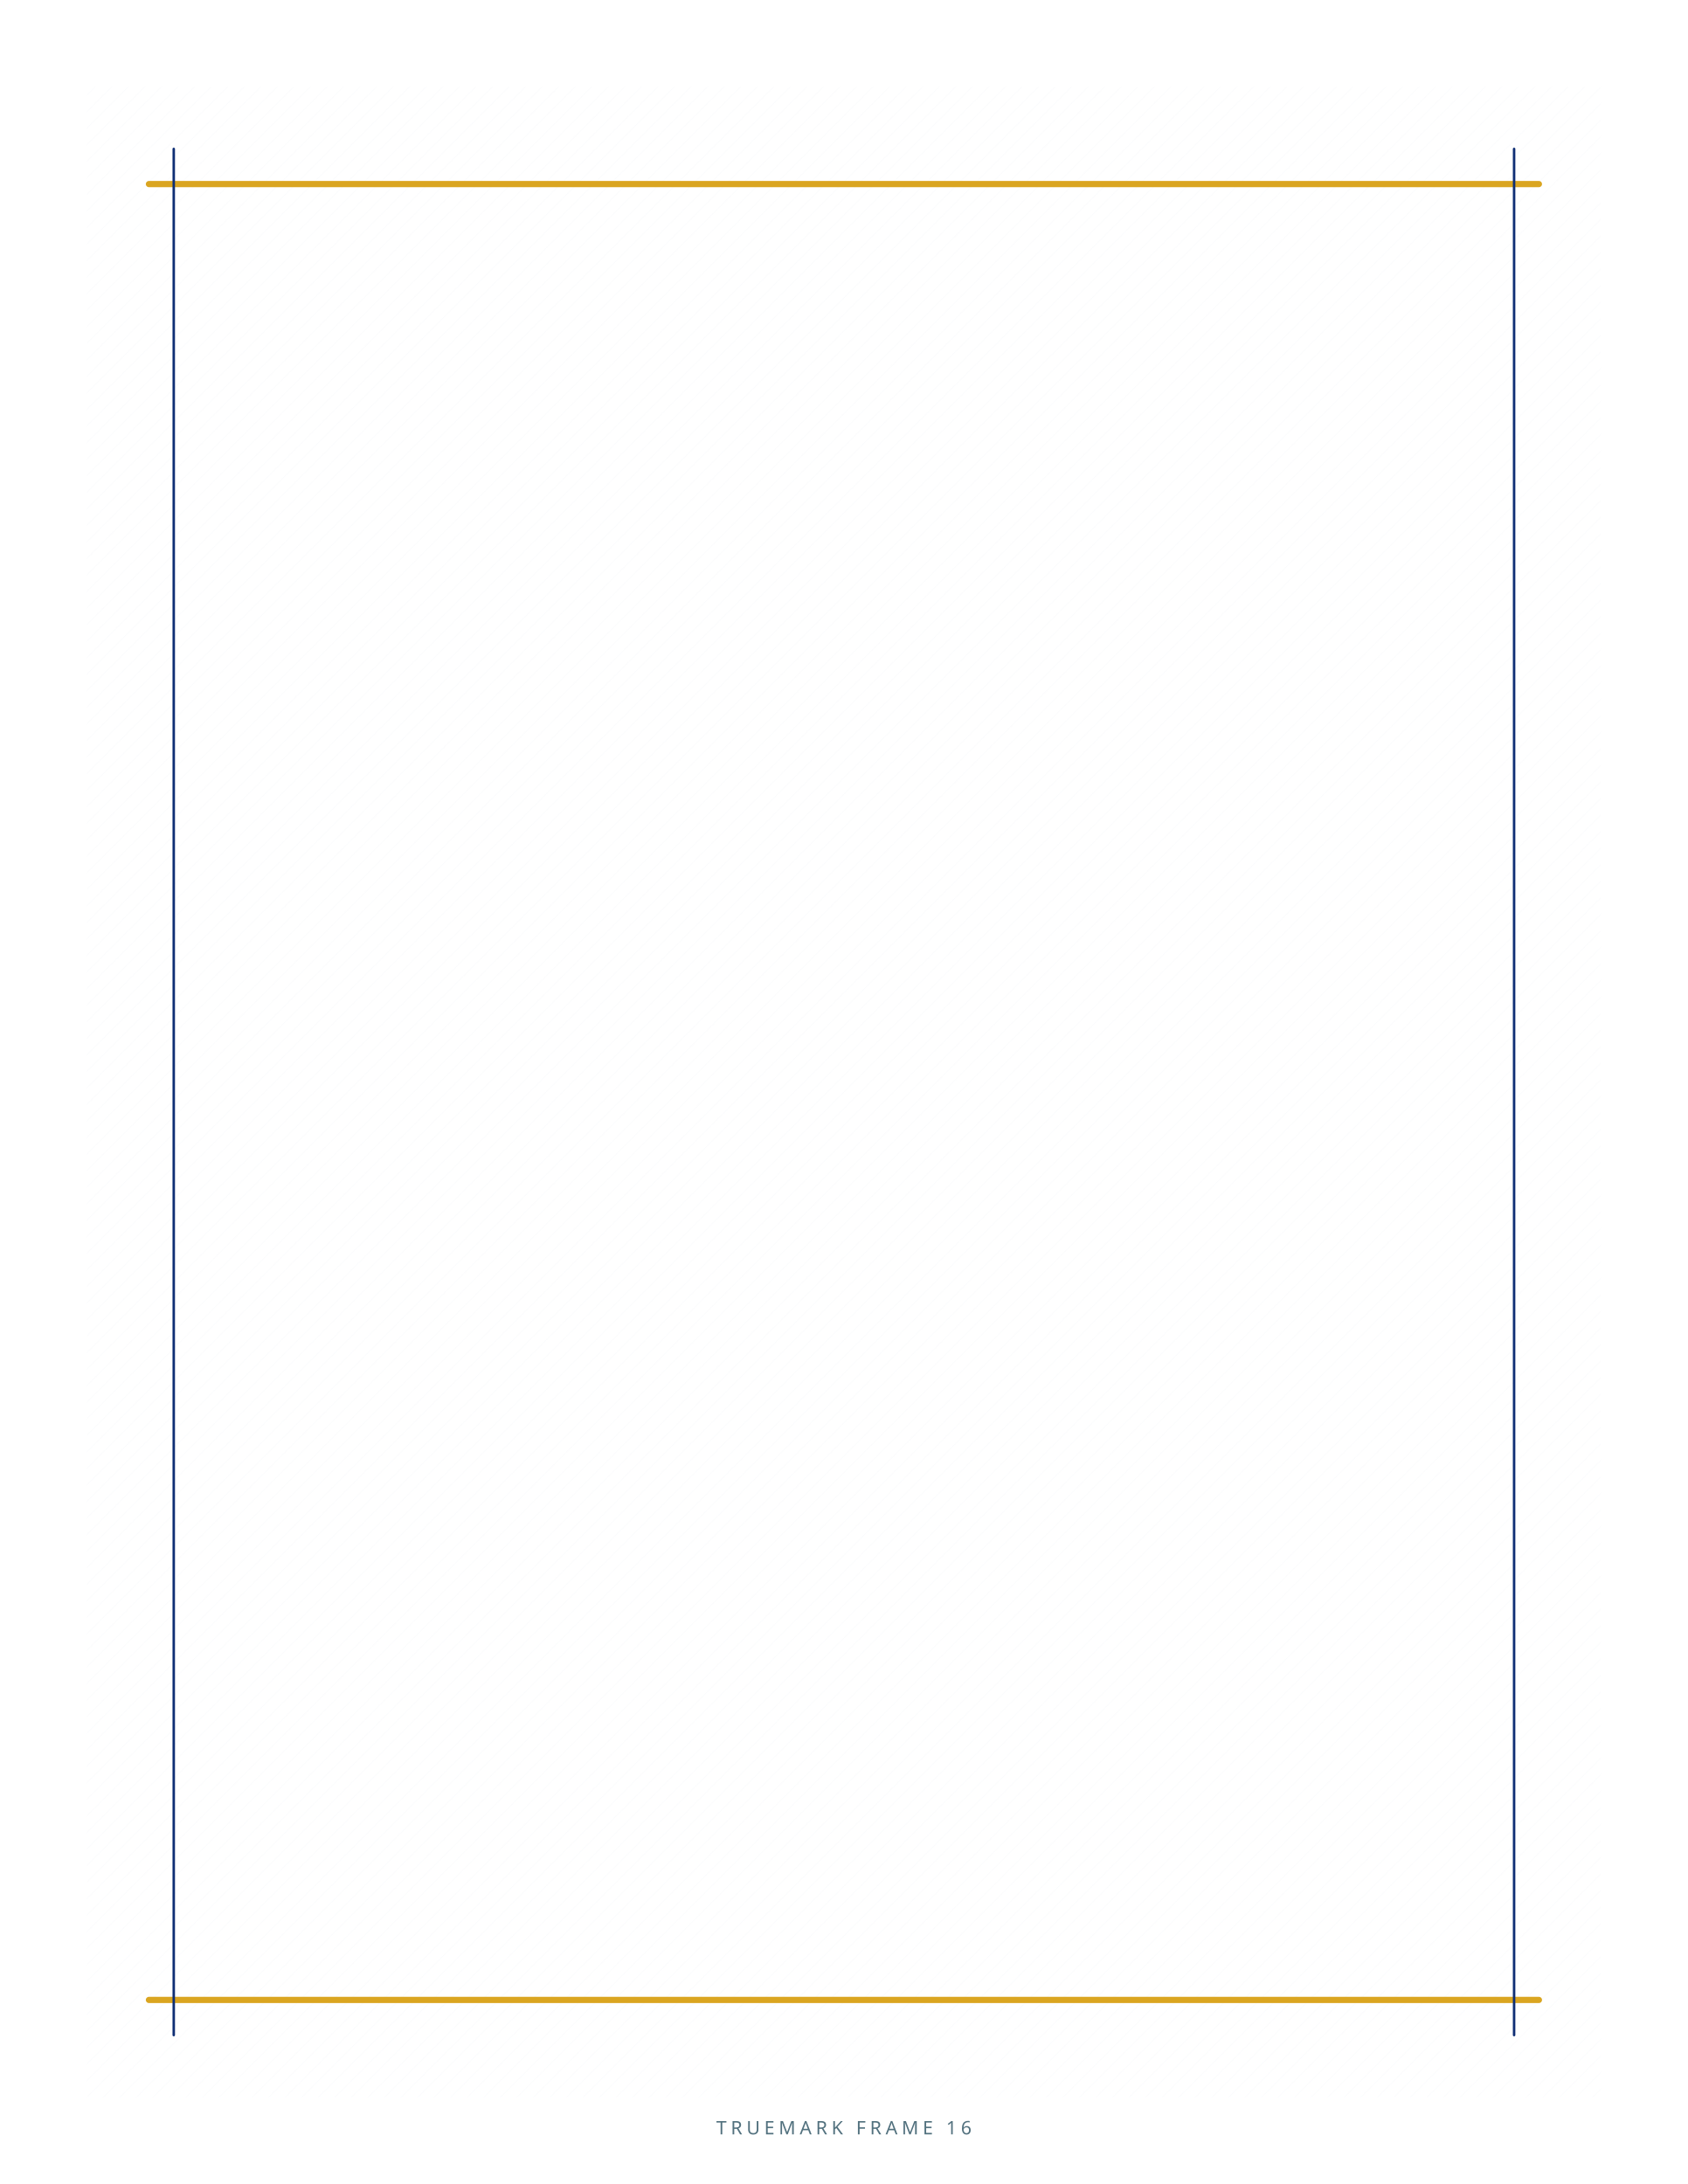
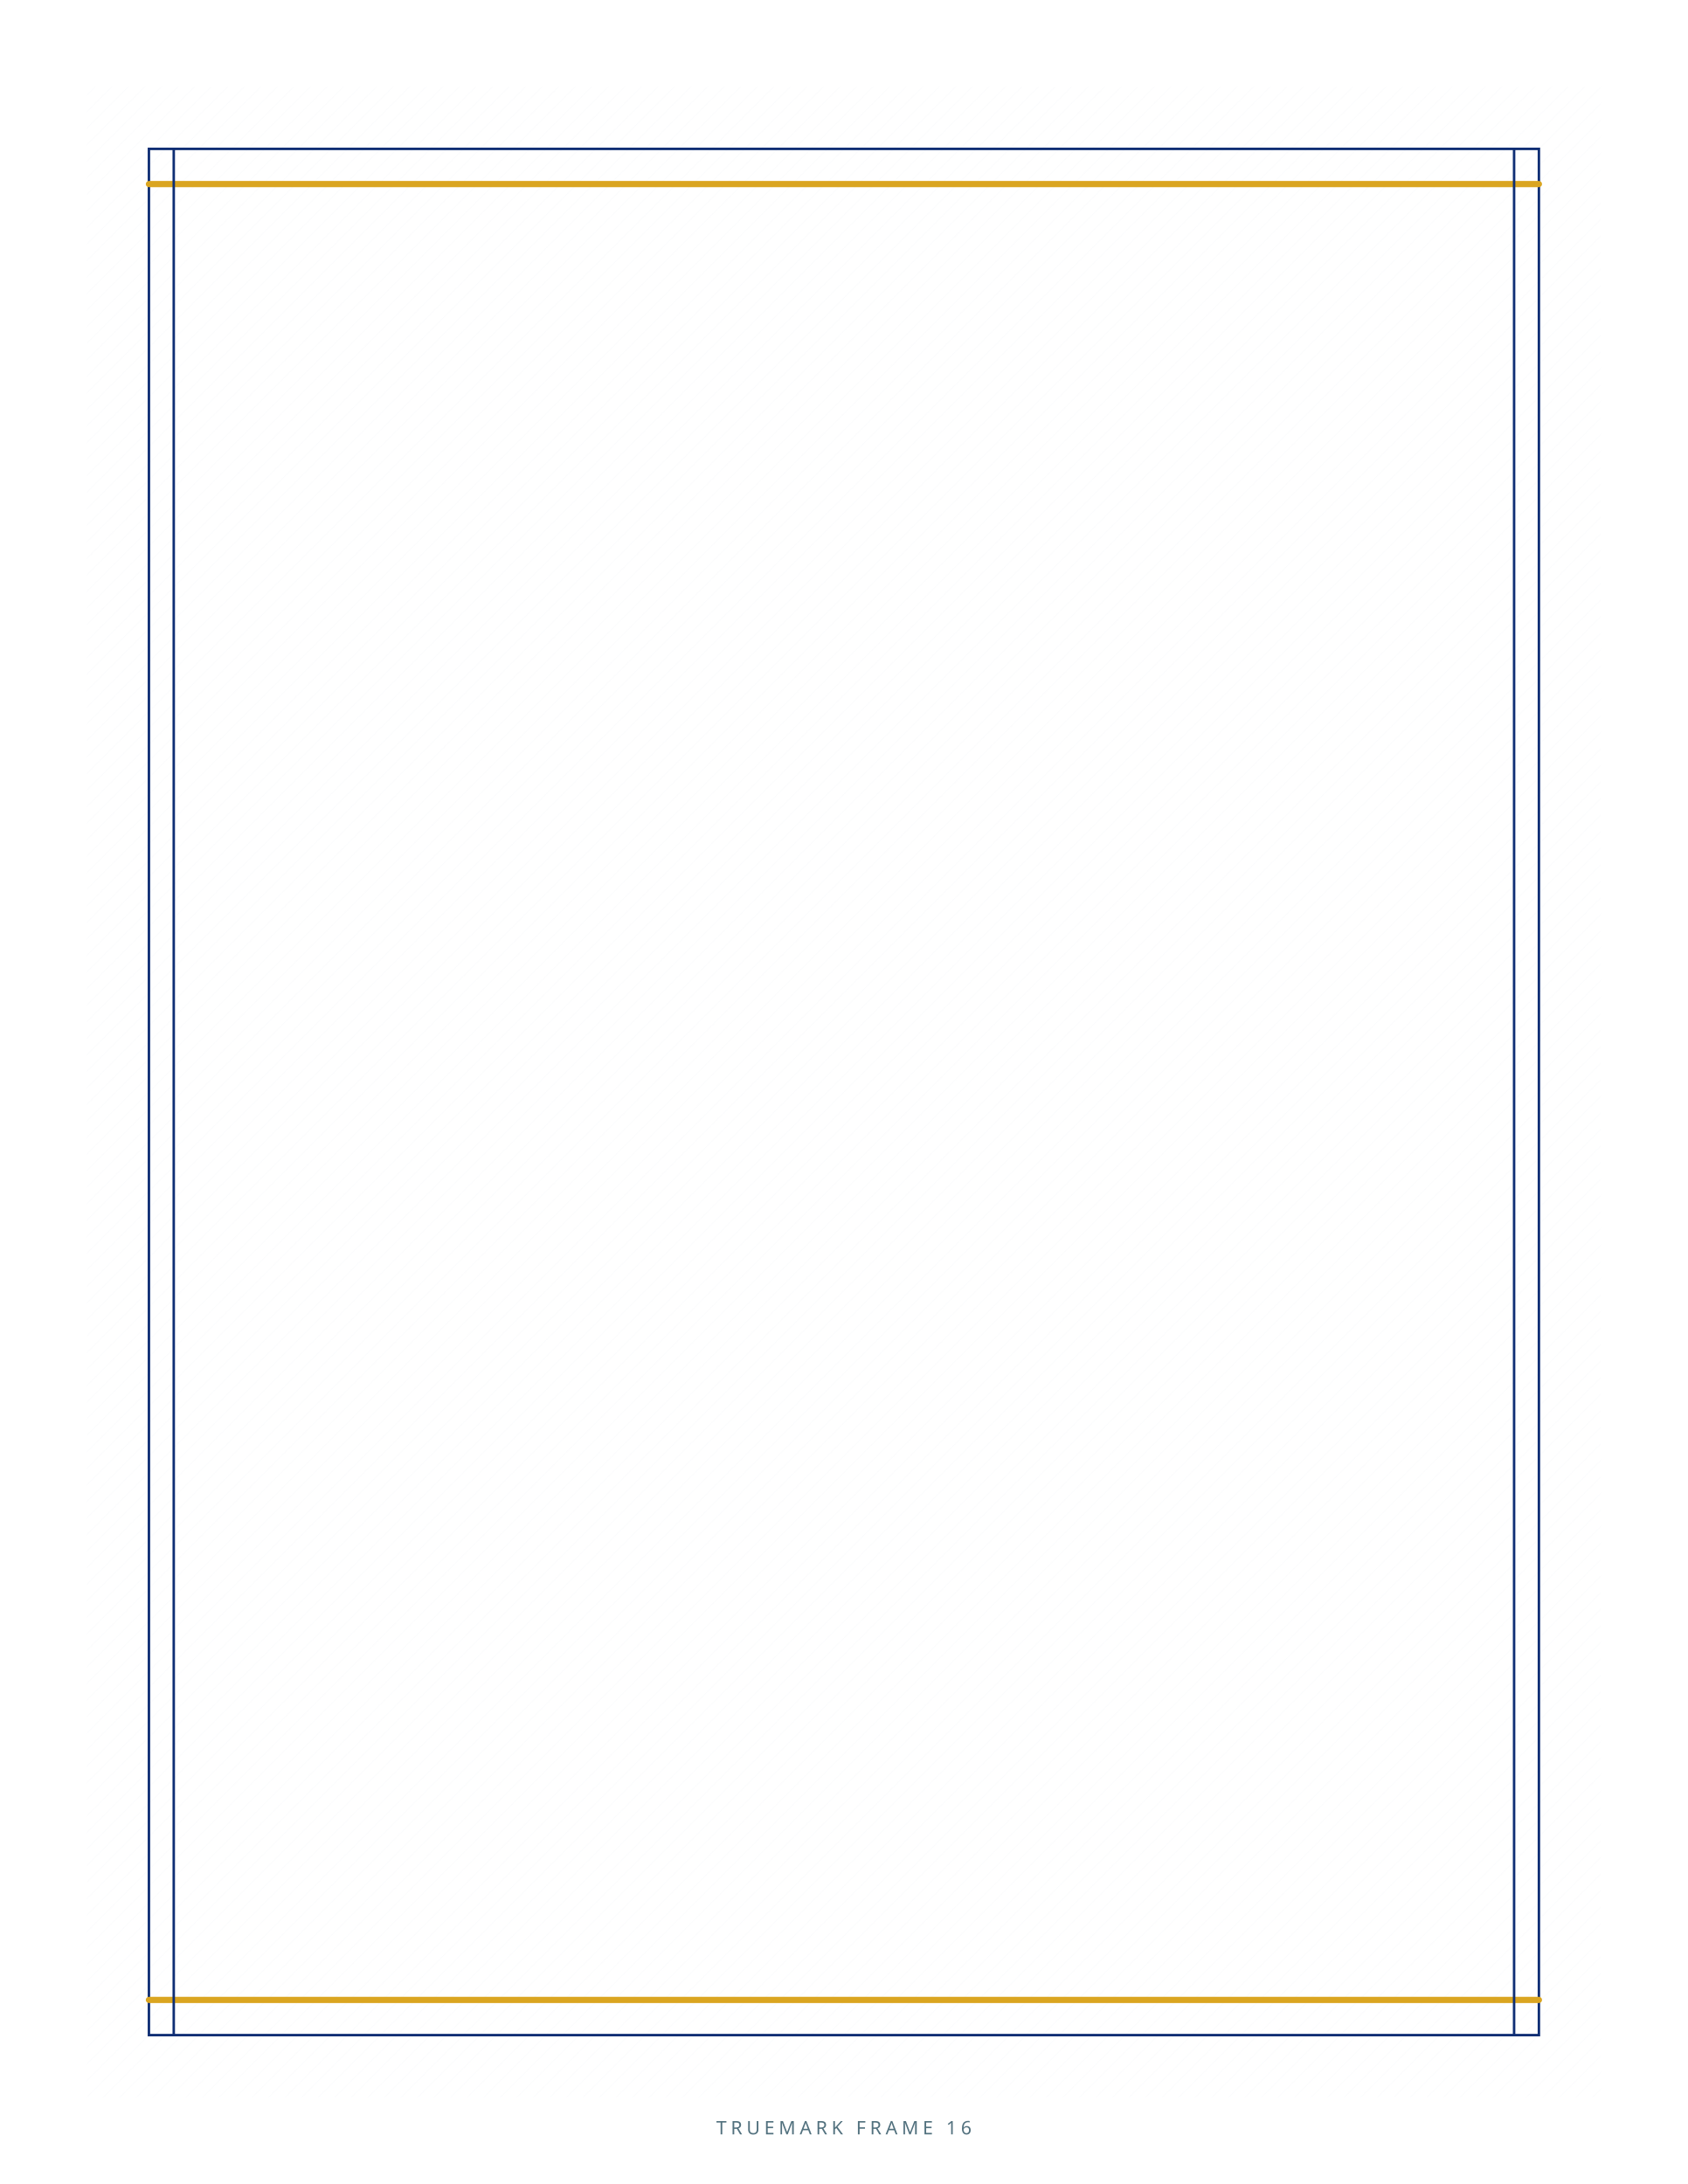
<svg xmlns="http://www.w3.org/2000/svg" width="8.5in" height="11in" viewBox="0 0 816 1056">
  <defs>
    <pattern id="micro" width="8" height="8" patternUnits="userSpaceOnUse">
      <path d="M0 8 L8 0" stroke="#0f2e74" stroke-width="0.35" opacity="0.32" />
    </pattern>
  </defs>
  <rect width="100%" height="100%" fill="none" />
  <rect x="42" y="42" width="732" height="972" fill="url(#micro)" opacity="0.06" />
  <g fill="none" stroke-linecap="round">
+     <rect x="72" y="72" width="672" height="912" class="fine" />
    <path d="M72 89 H744 M72 967 H744" class="accent" />
    <path d="M84 72 V984 M732 72 V984" class="fine" />
  </g>
  <text x="408" y="1032" text-anchor="middle" font-family="sans-serif" font-size="9" fill="#52717e" letter-spacing="2">TRUEMARK FRAME 16</text>
  <style>.heavy{stroke:#0f2e74;stroke-width:10}.accent{stroke:#daa520;stroke-width:3}.fine{stroke:#0f2e74;stroke-width:1.2}</style>
</svg>
